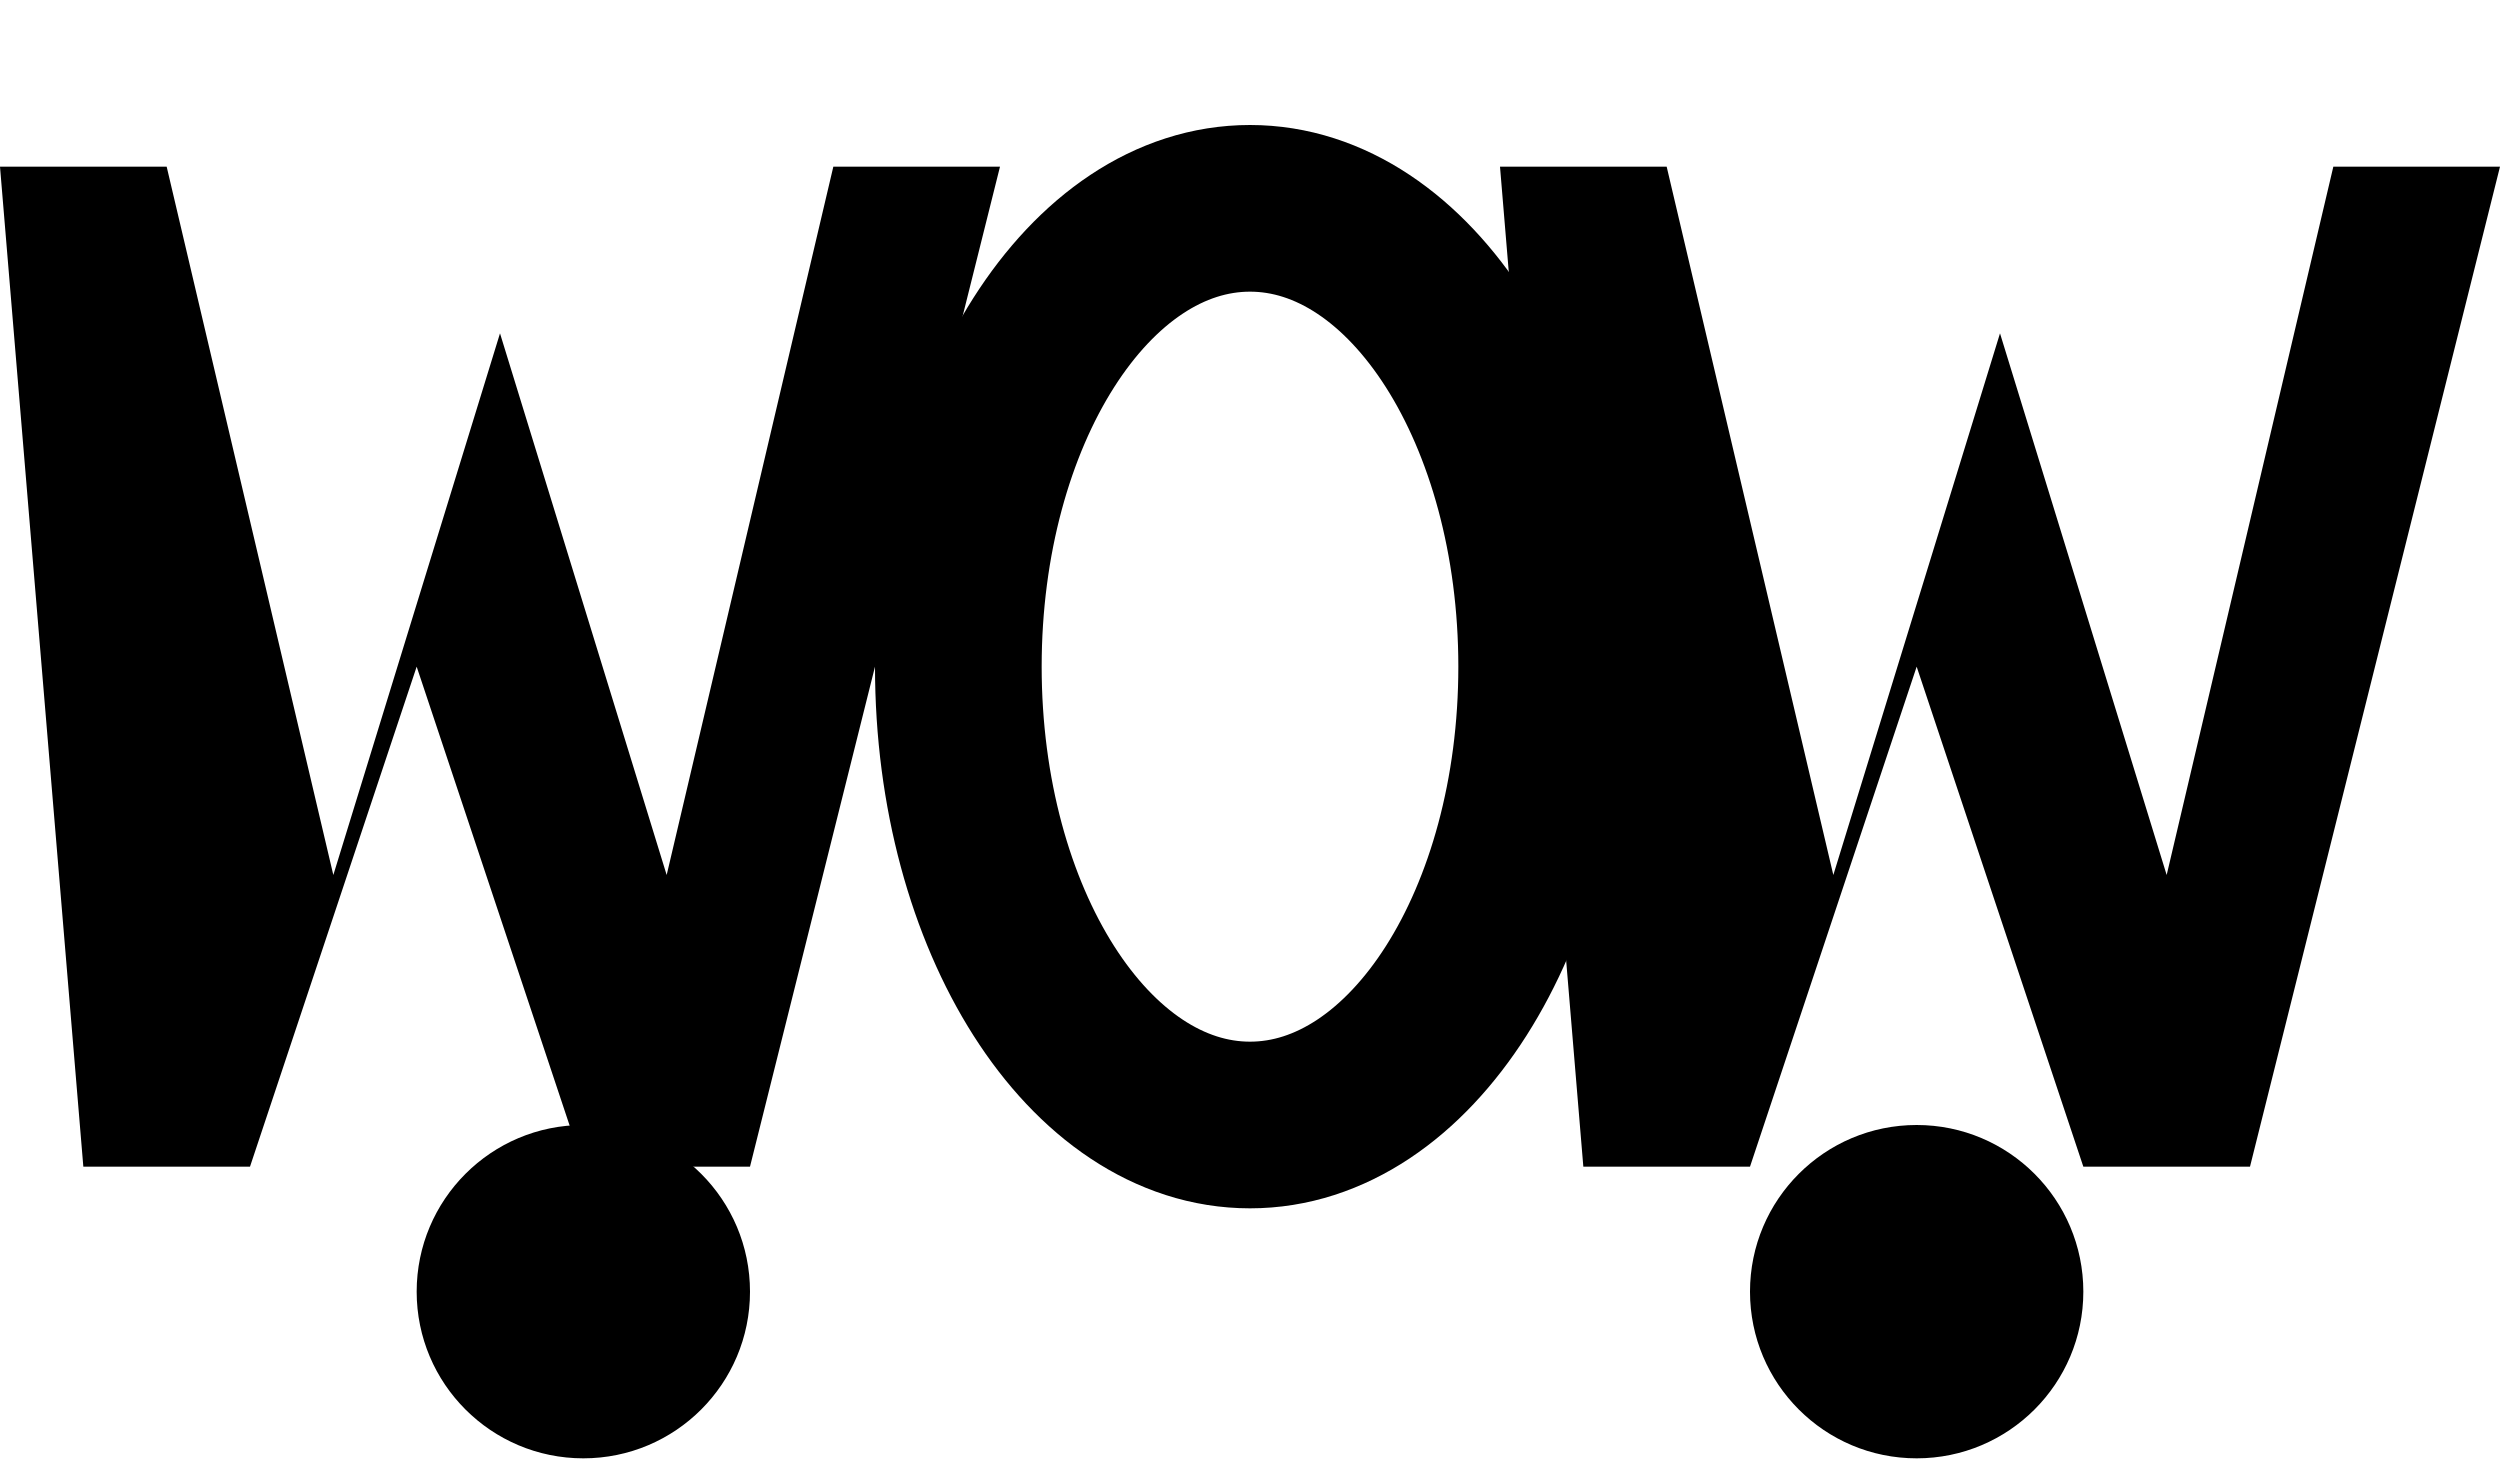
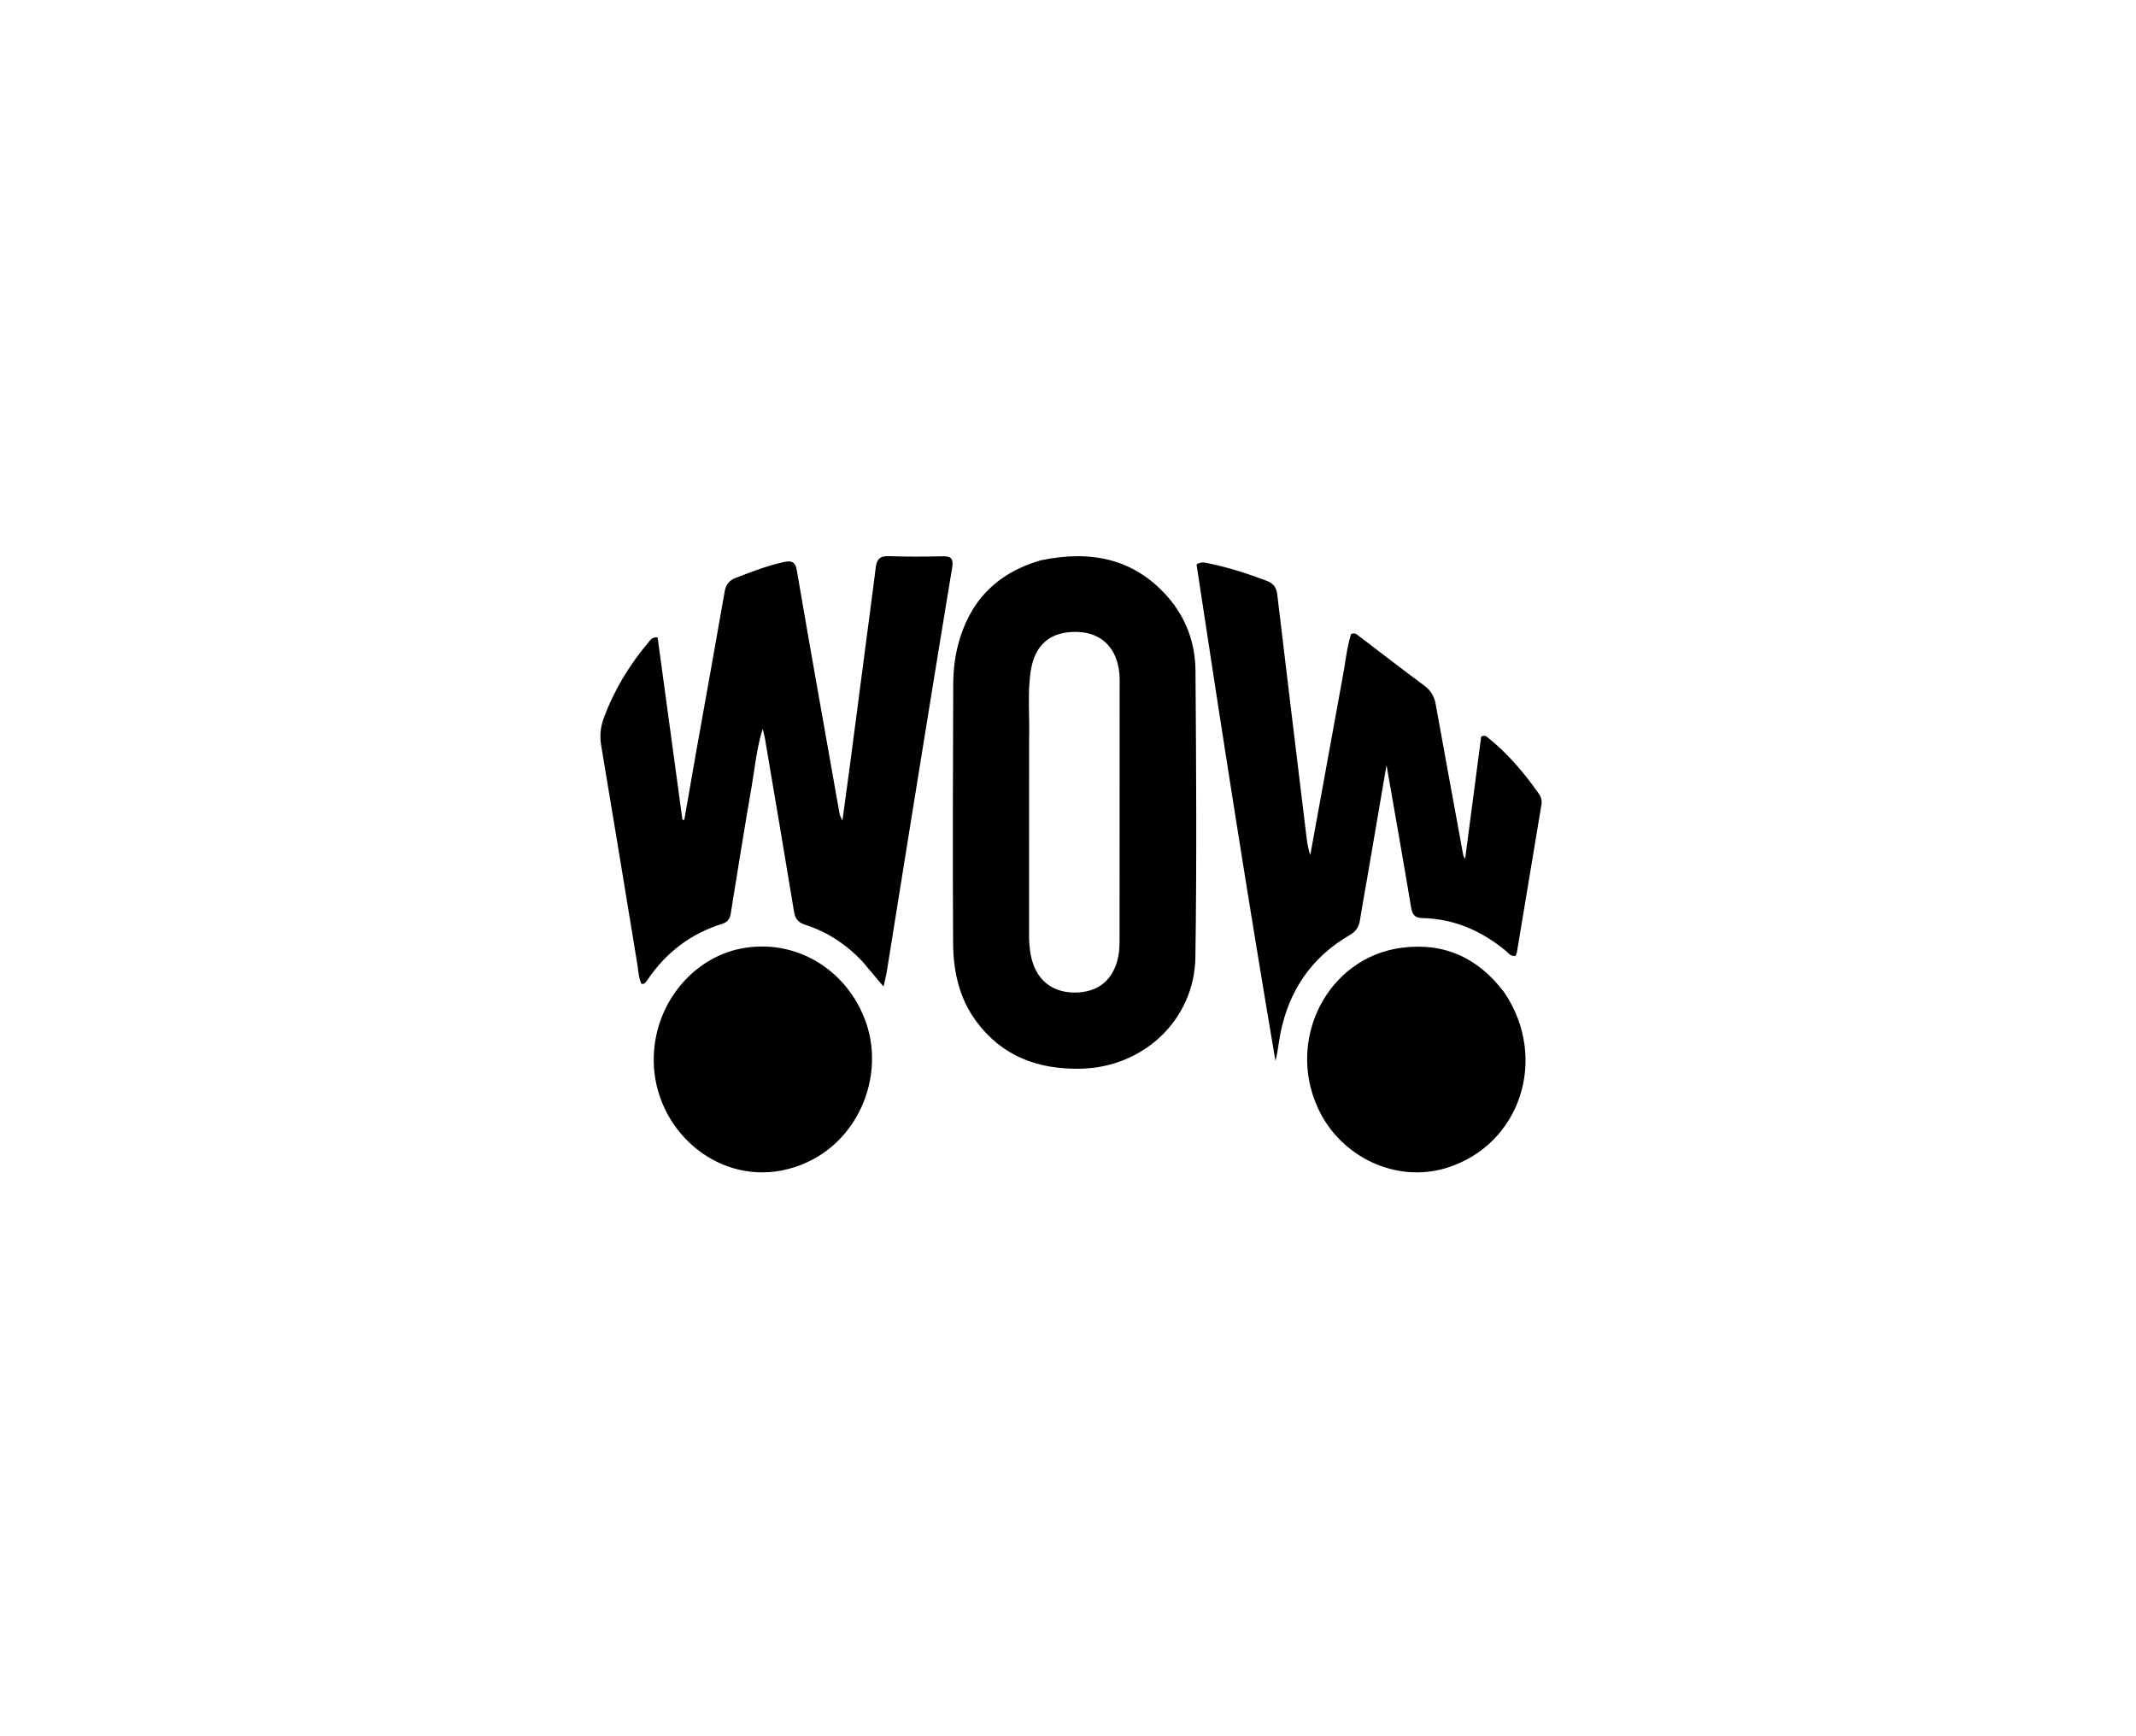
- <svg xmlns="http://www.w3.org/2000/svg" viewBox="0 0 120 70" fill="currentColor">
-   <path d="M0 8 L8 8 L16 42 L24 16 L32 42 L40 8 L48 8 L36 56 L28 56 L20 32 L12 56 L4 56 Z" />
-   <ellipse cx="60" cy="32" rx="14" ry="22" stroke="currentColor" stroke-width="8" fill="none" />
-   <path d="M72 8 L80 8 L88 42 L96 16 L104 42 L112 8 L120 8 L108 56 L100 56 L92 32 L84 56 L76 56 Z" />
-   <circle cx="28" cy="62" r="8" />
-   <circle cx="92" cy="62" r="8" />
+ <svg xmlns="http://www.w3.org/2000/svg" version="1.1" id="Layer_1" x="0px" y="0px" width="100%" viewBox="0 0 1024 832" enable-background="new 0 0 1024 832" xml:space="preserve">
+   <path fill="#000000" opacity="1" stroke="none" d=" M413.255,460.749  C405.363,452.535 396.372,446.653 385.841,443.316  C382.504,442.258 381.18,440.303 380.625,436.922  C376.068,409.181 371.346,381.467 366.661,353.747  C366.5,352.795 366.202,351.866 365.602,349.459  C362.652,359.18 361.921,367.881 360.451,376.404  C356.917,396.892 353.615,417.42 350.321,437.949  C349.9,440.573 348.816,442.101 346.23,442.912  C331.217,447.622 319.344,456.578 310.538,469.616  C310.077,470.298 309.518,470.925 308.933,471.505  C308.745,471.692 308.324,471.644 307.561,471.789  C306.116,468.866 306.075,465.569 305.55,462.368  C299.817,427.404 294.069,392.442 288.223,357.497  C287.457,352.92 287.823,348.706 289.44,344.309  C294.393,330.844 301.69,318.826 310.91,307.915  C311.842,306.811 312.593,305.343 315.261,305.613  C319.209,334.626 323.182,363.82 327.155,393.015  C327.453,393.026 327.752,393.038 328.051,393.049  C329.931,382.274 331.779,371.494 333.696,360.726  C338.27,335.026 342.93,309.341 347.404,283.624  C347.993,280.235 349.595,278.253 352.67,277.074  C360.285,274.154 367.846,271.168 375.887,269.448  C379.814,268.608 381.35,269.627 381.995,273.434  C385.053,291.468 388.232,309.481 391.4,327.496  C395.087,348.466 398.804,369.43 402.532,390.392  C402.641,391.002 403.029,391.562 403.86,393.441  C405.238,383.277 406.469,374.422 407.635,365.557  C410.844,341.152 414.027,316.744 417.217,292.337  C418.101,285.576 419.02,278.819 419.829,272.048  C420.267,268.386 421.685,266.489 425.876,266.641  C434.531,266.956 443.207,266.911 451.867,266.705  C456.254,266.6 457.152,268.045 456.439,272.341  C449.689,313.042 443.143,353.777 436.568,394.507  C432.751,418.16 428.999,441.823 425.188,465.476  C424.852,467.566 424.296,469.62 423.557,472.988  C419.727,468.423 416.615,464.713 413.255,460.749 z" />
+   <path fill="#000000" opacity="1" stroke="none" d=" M498.883,268.64  C522.578,263.705 543.442,267.516 559.801,286.164  C568.593,296.186 573.014,308.372 573.114,321.485  C573.464,367.303 573.755,413.133 573.071,458.943  C572.621,489.025 548.051,511.843 517.874,512.386  C497.641,512.75 480.561,506.473 468.154,489.851  C459.828,478.697 456.997,465.665 456.921,452.175  C456.685,410.853 456.823,369.529 456.98,328.206  C457.004,321.908 457.647,315.572 459.229,309.419  C464.62,288.452 477.635,274.808 498.883,268.64 M493.345,355.5  C493.343,386.495 493.349,417.491 493.329,448.486  C493.327,451.66 493.566,454.777 494.166,457.913  C496.321,469.18 503.73,475.712 514.766,475.865  C526.308,476.026 533.898,469.928 536.147,458.391  C536.714,455.482 536.713,452.434 536.716,449.449  C536.756,409.622 536.753,369.794 536.753,329.967  C536.753,327.635 536.846,325.288 536.633,322.972  C535.498,310.657 528.07,303.318 516.507,302.975  C503.75,302.597 496.135,308.898 494.162,321.569  C492.459,332.505 493.727,343.525 493.345,355.5 z" />
+   <path fill="#000000" opacity="1" stroke="none" d=" M643.496,325.595  C644.982,318.036 645.575,310.728 647.692,304.005  C649.428,303.208 650.326,304.072 651.228,304.757  C661.706,312.724 672.1,320.805 682.686,328.626  C685.867,330.976 687.579,333.768 688.266,337.59  C692.624,361.814 697.086,386.02 701.528,410.23  C701.582,410.522 701.833,410.779 702.39,411.739  C705.024,391.688 707.575,372.261 710.083,353.172  C711.514,352.492 712.254,352.813 712.934,353.35  C722.702,361.071 730.626,370.474 737.761,380.592  C738.86,382.151 739.285,383.85 738.962,385.792  C735.025,409.423 731.123,433.06 727.186,456.691  C727.086,457.286 726.68,457.83 726.445,458.337  C724.025,458.593 723.005,456.778 721.668,455.685  C710.089,446.229 697.05,440.5 681.949,440.165  C678.435,440.087 677.097,438.67 676.519,435.209  C672.793,412.897 668.844,390.623 664.703,366.813  C661.411,386.06 658.373,403.861 655.32,421.661  C654.195,428.221 652.959,434.764 651.928,441.339  C651.426,444.539 649.945,446.629 647.061,448.302  C628.834,458.873 617.983,474.781 613.864,495.326  C612.989,499.688 612.643,504.156 611.45,508.629  C597.974,429.316 585.617,349.869 573.609,270.572  C575.991,269.172 577.811,269.765 579.553,270.124  C589.037,272.077 598.213,275.046 607.264,278.469  C610.457,279.677 611.909,281.598 612.318,285.042  C616.841,323.192 621.498,361.327 626.114,399.466  C626.533,402.928 626.914,406.394 628.142,409.975  C633.233,381.99 638.323,354.004 643.496,325.595 z" />
+   <path fill="#000000" opacity="1" stroke="none" d=" M721.206,475.877  C742.54,507.617 728.749,549.029 693.51,559.927  C669.456,567.367 642.868,554.951 631.939,531.526  C616.401,498.221 636.586,459.075 671.833,454.411  C692.324,451.699 708.637,459.181 721.206,475.877 z" />
+   <path fill="#000000" opacity="1" stroke="none" d=" M374.846,561.168  C342.605,567.376 313.696,540.938 313.393,508.634  C313.144,481.969 331.663,459.472 355.091,454.809  C381.186,449.615 406.267,464.713 415.207,490.332  C424.965,518.299 409.243,554.238 374.846,561.168 z" />
</svg>
